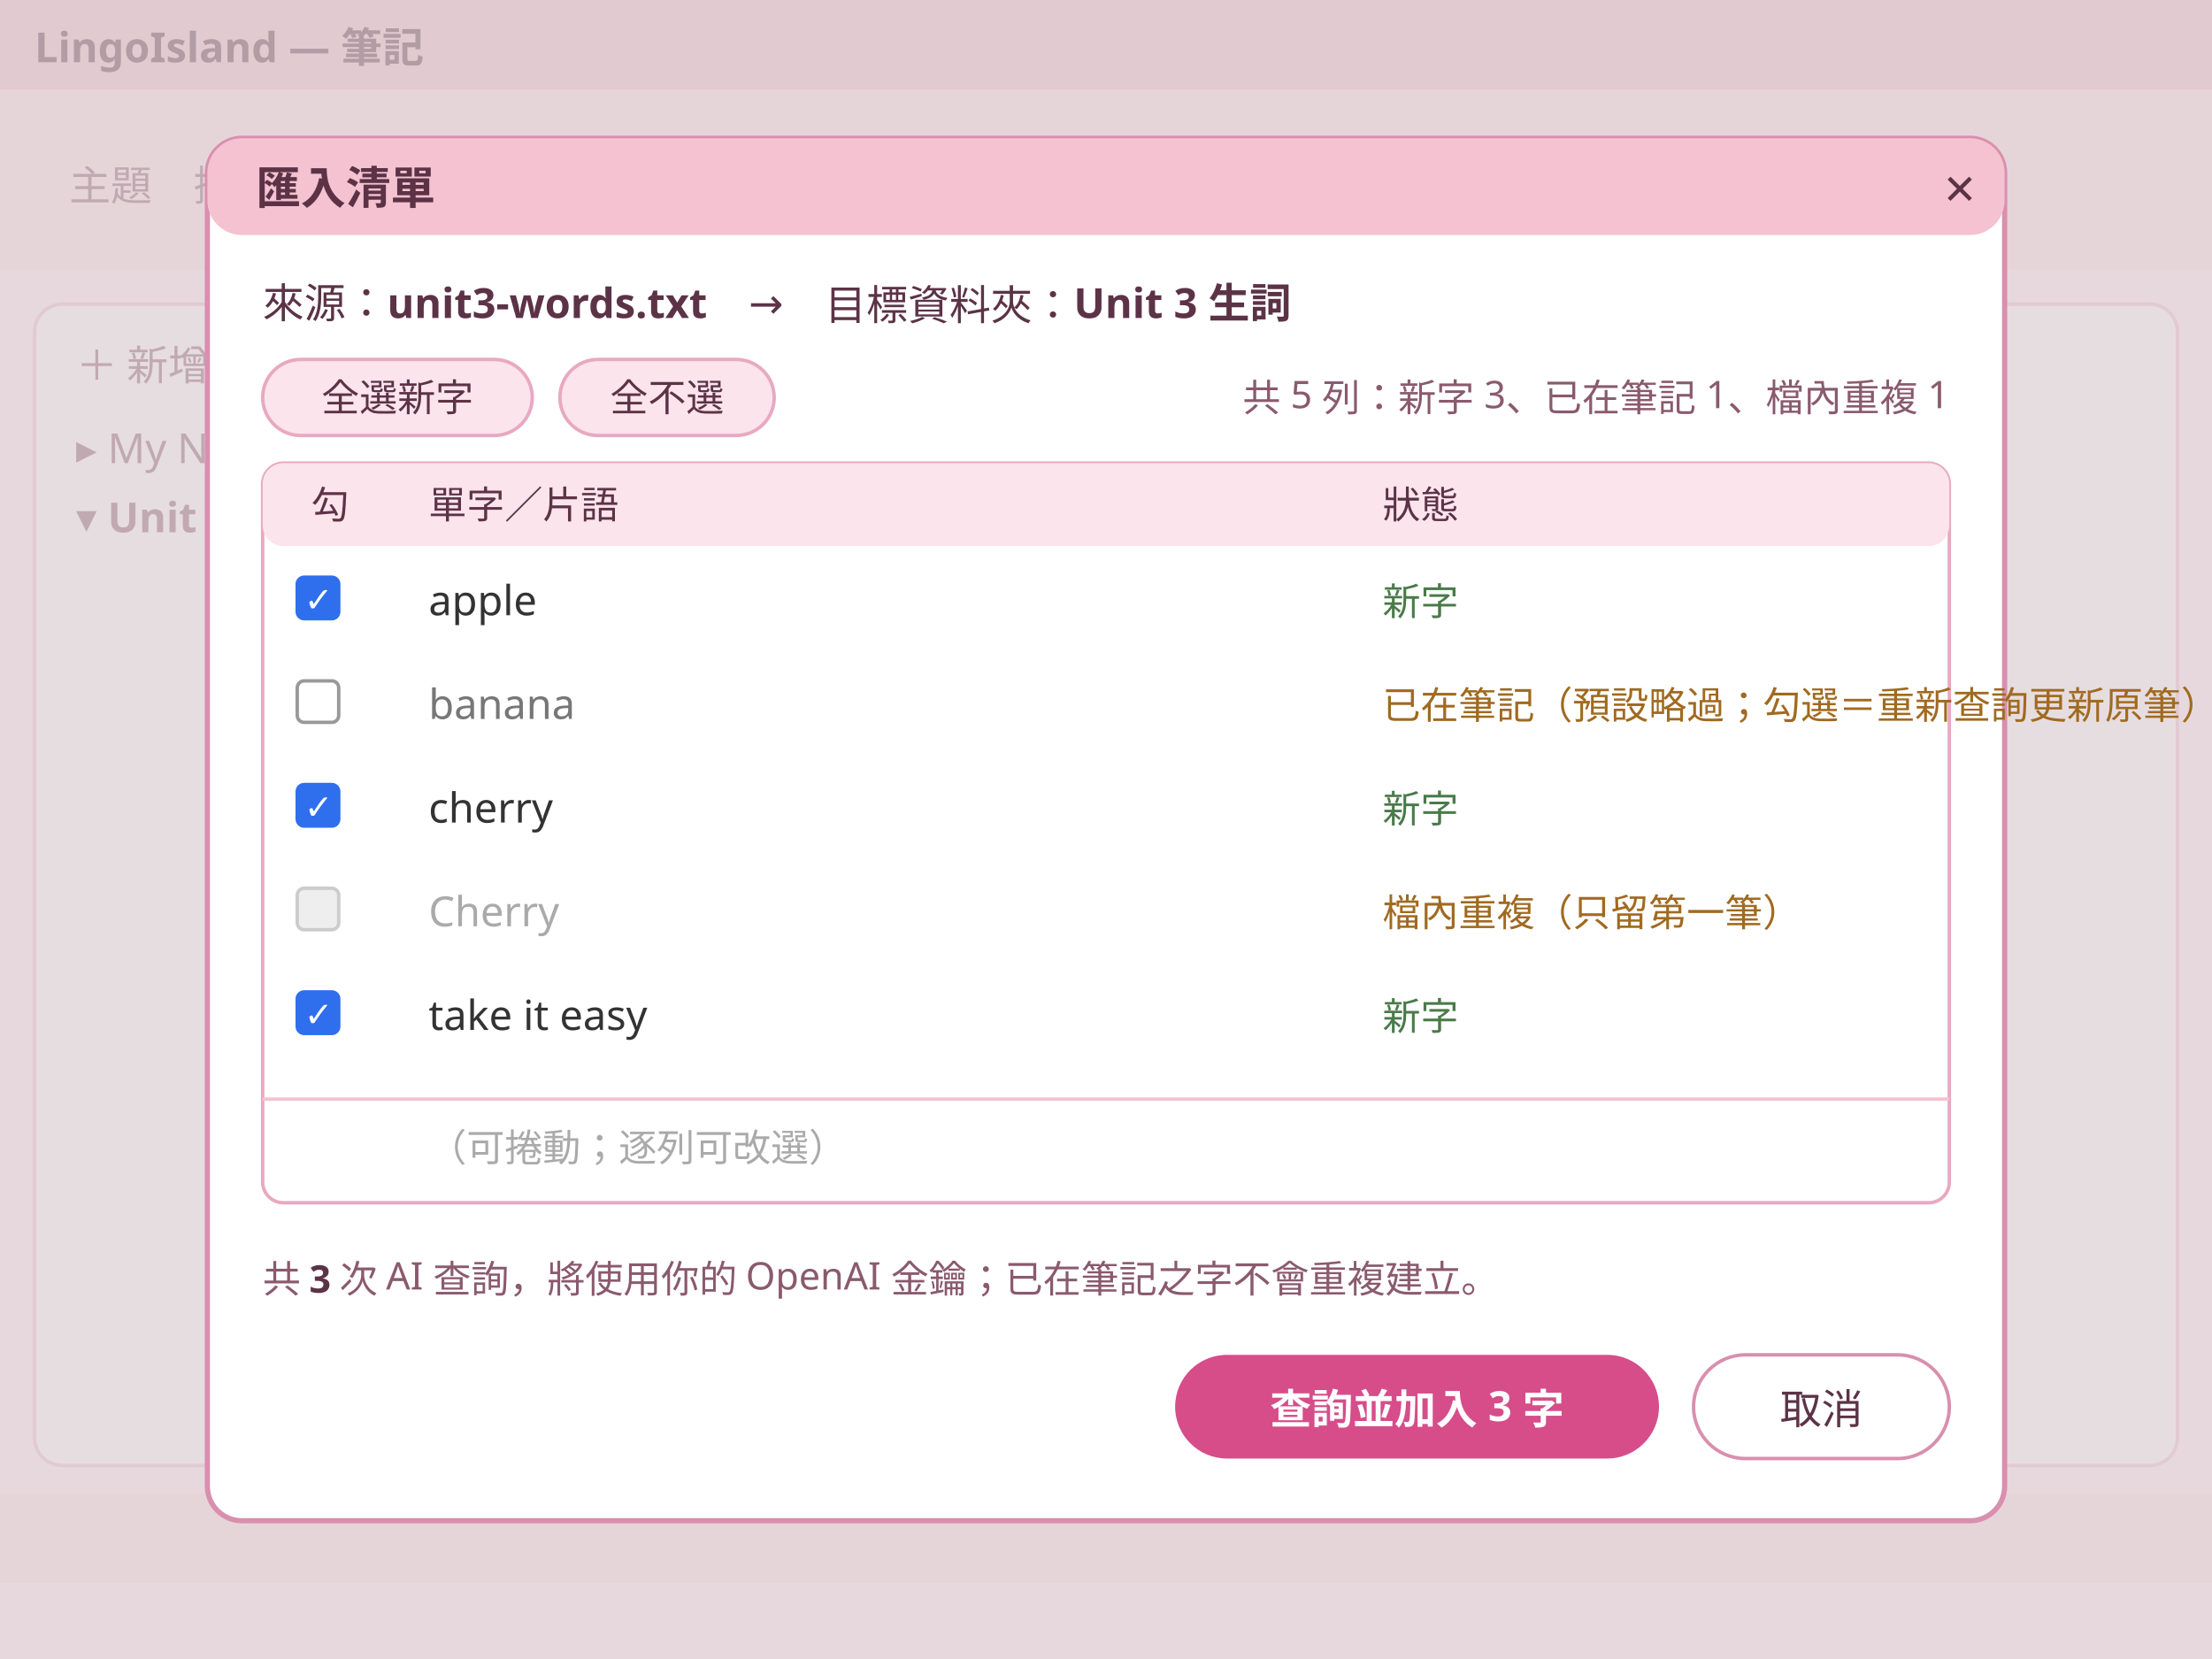
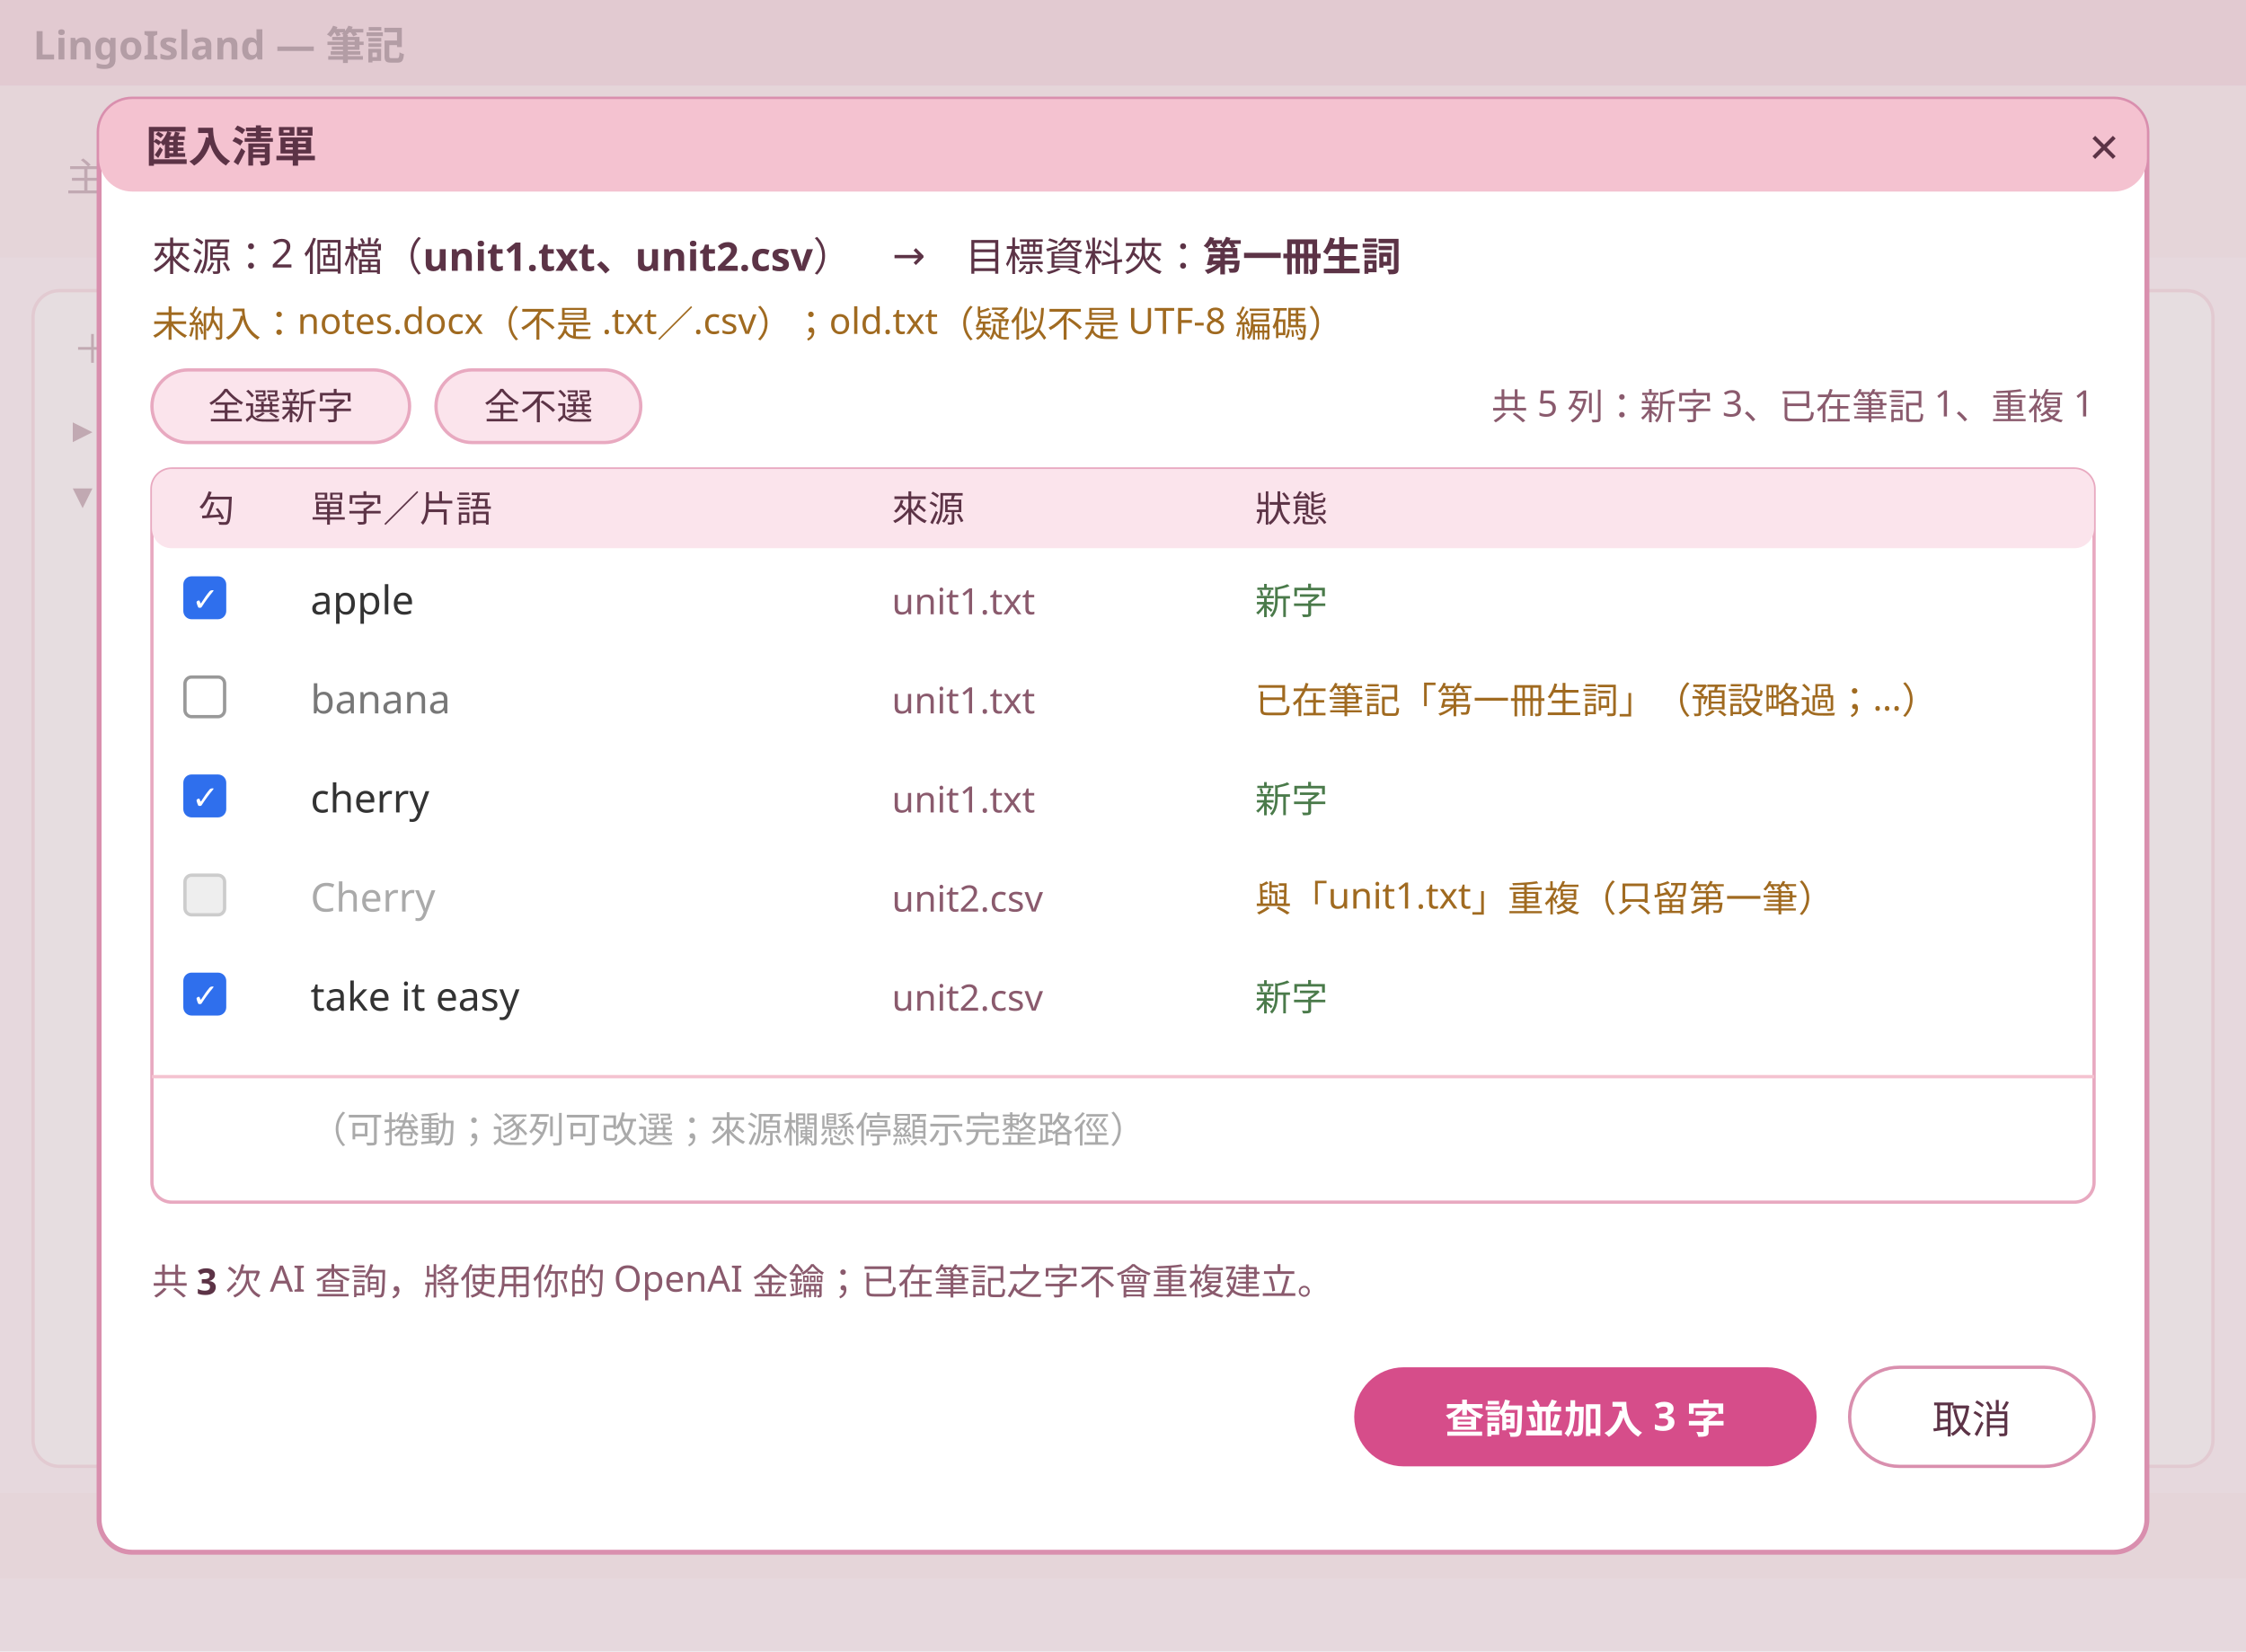
- <svg xmlns="http://www.w3.org/2000/svg" width="640" height="480" viewBox="0 0 640 480" font-family="Segoe UI, Microsoft JhengHei, PingFang TC, system-ui, sans-serif">
-   <rect width="640" height="480" fill="#FFF0F5" />
+ <svg xmlns="http://www.w3.org/2000/svg" width="680" height="500" viewBox="0 0 680 500" font-family="Segoe UI, Microsoft JhengHei, PingFang TC, system-ui, sans-serif">
+   <rect width="680" height="500" fill="#FFF0F5" />
  <g opacity="0.35">
-     <rect x="0" y="0" width="640" height="26" fill="#F4C2D0" />
+     <rect x="0" y="0" width="680" height="26" fill="#F4C2D0" />
    <text x="10" y="18" font-size="12" font-weight="600" fill="#5C3346">LingoIsland — 筆記</text>
-     <rect x="0" y="26" width="640" height="52" fill="#FBE4EC" />
+     <rect x="0" y="26" width="680" height="52" fill="#FBE4EC" />
    <text x="20" y="58" font-size="12" fill="#8A5A6D">主題　擷取　影片　電子書　筆記　歷史　選項　關於</text>
-     <rect x="10" y="88" width="180" height="336" rx="8" fill="#FFFFFF" stroke="#F4C2D0" />
+     <rect x="10" y="88" width="180" height="356" rx="8" fill="#FFFFFF" stroke="#F4C2D0" />
    <text x="22" y="110" font-size="12" fill="#8A5A6D">＋ 新增資料夾　匯入清單</text>
    <text x="22" y="134" font-size="12" fill="#8A5A6D">▸ My Notes</text>
-     <text x="22" y="154" font-size="12" font-weight="600" fill="#8A5A6D">▾ Unit 3 生詞</text>
-     <rect x="200" y="88" width="430" height="336" rx="8" fill="#FFFFFF" stroke="#F4C2D0" />
+     <text x="22" y="154" font-size="12" font-weight="600" fill="#8A5A6D">▾ 第一冊生詞</text>
+     <rect x="200" y="88" width="470" height="356" rx="8" fill="#FFFFFF" stroke="#F4C2D0" />
    <text x="212" y="110" font-size="12" fill="#8A5A6D">字母　日期　自訂　清除練習紀錄</text>
-     <rect x="0" y="432" width="640" height="26" fill="#FBE4EC" />
+     <rect x="0" y="452" width="680" height="26" fill="#FBE4EC" />
  </g>
-   <rect x="0" y="0" width="640" height="480" fill="#000000" opacity="0.10" />
-   <rect x="60" y="40" width="520" height="400" rx="10" fill="#FFFFFF" stroke="#D98FAE" stroke-width="1.5" />
-   <rect x="60" y="40" width="520" height="28" rx="10" fill="#F4C2D0" />
-   <text x="74" y="59" font-size="13" font-weight="600" fill="#5C3346">匯入清單</text>
-   <text x="562" y="59" font-size="12" fill="#5C3346">✕</text>
-   <text x="76" y="92" font-size="12" fill="#5C3346">來源：<tspan font-weight="600">unit3-words.txt</tspan>　→　目標資料夾：<tspan font-weight="600">Unit 3 生詞</tspan>
+   <rect x="0" y="0" width="680" height="500" fill="#000000" opacity="0.10" />
+   <rect x="30" y="30" width="620" height="440" rx="10" fill="#FFFFFF" stroke="#D98FAE" stroke-width="1.5" />
+   <rect x="30" y="30" width="620" height="28" rx="10" fill="#F4C2D0" />
+   <text x="44" y="49" font-size="13" font-weight="600" fill="#5C3346">匯入清單</text>
+   <text x="632" y="49" font-size="12" fill="#5C3346">✕</text>
+   <text x="46" y="82" font-size="12" fill="#5C3346">來源：2 個檔（<tspan font-weight="600">unit1.txt、unit2.csv</tspan>）　→　目標資料夾：<tspan font-weight="600">第一冊生詞</tspan>
  </text>
-   <rect x="76" y="104" width="78" height="22" rx="11" fill="#FBE4EC" stroke="#E8A9C0" />
-   <text x="115" y="119" font-size="11" text-anchor="middle" fill="#5C3346">全選新字</text>
-   <rect x="162" y="104" width="62" height="22" rx="11" fill="#FBE4EC" stroke="#E8A9C0" />
-   <text x="193" y="119" font-size="11" text-anchor="middle" fill="#5C3346">全不選</text>
-   <text x="564" y="119" font-size="11" text-anchor="end" fill="#8A5A6D">共 5 列：新字 3、已在筆記 1、檔內重複 1</text>
-   <rect x="76" y="134" width="488" height="214" rx="6" fill="#FFFFFF" stroke="#E8A9C0" />
-   <rect x="76" y="134" width="488" height="24" rx="6" fill="#FBE4EC" />
-   <text x="90" y="150" font-size="11" fill="#5C3346">勾</text>
-   <text x="124" y="150" font-size="11" fill="#5C3346">單字／片語</text>
-   <text x="400" y="150" font-size="11" fill="#5C3346">狀態</text>
-   <rect x="86" y="167" width="12" height="12" rx="2" fill="#2F6FED" stroke="#2F6FED" />
-   <text x="88" y="177" font-size="10" fill="#FFFFFF">✓</text>
-   <text x="124" y="178" font-size="12" fill="#333">apple</text>
-   <text x="400" y="178" font-size="11" fill="#4A7A4A">新字</text>
-   <rect x="86" y="197" width="12" height="12" rx="2" fill="#FFFFFF" stroke="#999" />
-   <text x="124" y="208" font-size="12" fill="#777">banana</text>
-   <text x="400" y="208" font-size="11" fill="#A06A20">已在筆記（預設略過；勾選＝重新查詢更新原筆）</text>
-   <rect x="86" y="227" width="12" height="12" rx="2" fill="#2F6FED" stroke="#2F6FED" />
-   <text x="88" y="237" font-size="10" fill="#FFFFFF">✓</text>
-   <text x="124" y="238" font-size="12" fill="#333">cherry</text>
-   <text x="400" y="238" font-size="11" fill="#4A7A4A">新字</text>
-   <rect x="86" y="257" width="12" height="12" rx="2" fill="#EEEEEE" stroke="#CCCCCC" />
-   <text x="124" y="268" font-size="12" fill="#AAAAAA">Cherry</text>
-   <text x="400" y="268" font-size="11" fill="#A06A20">檔內重複（只留第一筆）</text>
-   <rect x="86" y="287" width="12" height="12" rx="2" fill="#2F6FED" stroke="#2F6FED" />
-   <text x="88" y="297" font-size="10" fill="#FFFFFF">✓</text>
-   <text x="124" y="298" font-size="12" fill="#333">take it easy</text>
-   <text x="400" y="298" font-size="11" fill="#4A7A4A">新字</text>
-   <line x1="76" y1="318" x2="564" y2="318" stroke="#F4C2D0" />
-   <text x="124" y="336" font-size="11" fill="#AAA">（可捲動；逐列可改選）</text>
-   <text x="76" y="374" font-size="11" fill="#8A5A6D">共 <tspan font-weight="600" fill="#5C3346">3</tspan> 次 AI 查詢，將使用你的 OpenAI 金鑰；已在筆記之字不會重複建立。</text>
-   <rect x="340" y="392" width="140" height="30" rx="15" fill="#D64D8A" />
-   <text x="410" y="412" font-size="12" font-weight="600" text-anchor="middle" fill="#FFFFFF">查詢並加入 3 字</text>
-   <rect x="490" y="392" width="74" height="30" rx="15" fill="#FFFFFF" stroke="#D98FAE" />
-   <text x="527" y="412" font-size="12" text-anchor="middle" fill="#5C3346">取消</text>
+   <text x="46" y="102" font-size="11" fill="#A06A20">未納入：notes.docx（不是 .txt／.csv）；old.txt（疑似不是 UTF-8 編碼）</text>
+   <rect x="46" y="112" width="78" height="22" rx="11" fill="#FBE4EC" stroke="#E8A9C0" />
+   <text x="85" y="127" font-size="11" text-anchor="middle" fill="#5C3346">全選新字</text>
+   <rect x="132" y="112" width="62" height="22" rx="11" fill="#FBE4EC" stroke="#E8A9C0" />
+   <text x="163" y="127" font-size="11" text-anchor="middle" fill="#5C3346">全不選</text>
+   <text x="634" y="127" font-size="11" text-anchor="end" fill="#8A5A6D">共 5 列：新字 3、已在筆記 1、重複 1</text>
+   <rect x="46" y="142" width="588" height="222" rx="6" fill="#FFFFFF" stroke="#E8A9C0" />
+   <rect x="46" y="142" width="588" height="24" rx="6" fill="#FBE4EC" />
+   <text x="60" y="158" font-size="11" fill="#5C3346">勾</text>
+   <text x="94" y="158" font-size="11" fill="#5C3346">單字／片語</text>
+   <text x="270" y="158" font-size="11" fill="#5C3346">來源</text>
+   <text x="380" y="158" font-size="11" fill="#5C3346">狀態</text>
+   <rect x="56" y="175" width="12" height="12" rx="2" fill="#2F6FED" stroke="#2F6FED" />
+   <text x="58" y="185" font-size="10" fill="#FFFFFF">✓</text>
+   <text x="94" y="186" font-size="12" fill="#333">apple</text>
+   <text x="270" y="186" font-size="11" fill="#8A5A6D">unit1.txt</text>
+   <text x="380" y="186" font-size="11" fill="#4A7A4A">新字</text>
+   <rect x="56" y="205" width="12" height="12" rx="2" fill="#FFFFFF" stroke="#999" />
+   <text x="94" y="216" font-size="12" fill="#777">banana</text>
+   <text x="270" y="216" font-size="11" fill="#8A5A6D">unit1.txt</text>
+   <text x="380" y="216" font-size="11" fill="#A06A20">已在筆記「第一冊生詞」（預設略過；…）</text>
+   <rect x="56" y="235" width="12" height="12" rx="2" fill="#2F6FED" stroke="#2F6FED" />
+   <text x="58" y="245" font-size="10" fill="#FFFFFF">✓</text>
+   <text x="94" y="246" font-size="12" fill="#333">cherry</text>
+   <text x="270" y="246" font-size="11" fill="#8A5A6D">unit1.txt</text>
+   <text x="380" y="246" font-size="11" fill="#4A7A4A">新字</text>
+   <rect x="56" y="265" width="12" height="12" rx="2" fill="#EEEEEE" stroke="#CCCCCC" />
+   <text x="94" y="276" font-size="12" fill="#AAAAAA">Cherry</text>
+   <text x="270" y="276" font-size="11" fill="#8A5A6D">unit2.csv</text>
+   <text x="380" y="276" font-size="11" fill="#A06A20">與「unit1.txt」重複（只留第一筆）</text>
+   <rect x="56" y="295" width="12" height="12" rx="2" fill="#2F6FED" stroke="#2F6FED" />
+   <text x="58" y="305" font-size="10" fill="#FFFFFF">✓</text>
+   <text x="94" y="306" font-size="12" fill="#333">take it easy</text>
+   <text x="270" y="306" font-size="11" fill="#8A5A6D">unit2.csv</text>
+   <text x="380" y="306" font-size="11" fill="#4A7A4A">新字</text>
+   <line x1="46" y1="326" x2="634" y2="326" stroke="#F4C2D0" />
+   <text x="94" y="346" font-size="11" fill="#AAA">（可捲動；逐列可改選；來源欄懸停顯示完整路徑）</text>
+   <text x="46" y="392" font-size="11" fill="#8A5A6D">共 <tspan font-weight="600" fill="#5C3346">3</tspan> 次 AI 查詢，將使用你的 OpenAI 金鑰；已在筆記之字不會重複建立。</text>
+   <rect x="410" y="414" width="140" height="30" rx="15" fill="#D64D8A" />
+   <text x="480" y="434" font-size="12" font-weight="600" text-anchor="middle" fill="#FFFFFF">查詢並加入 3 字</text>
+   <rect x="560" y="414" width="74" height="30" rx="15" fill="#FFFFFF" stroke="#D98FAE" />
+   <text x="597" y="434" font-size="12" text-anchor="middle" fill="#5C3346">取消</text>
</svg>
